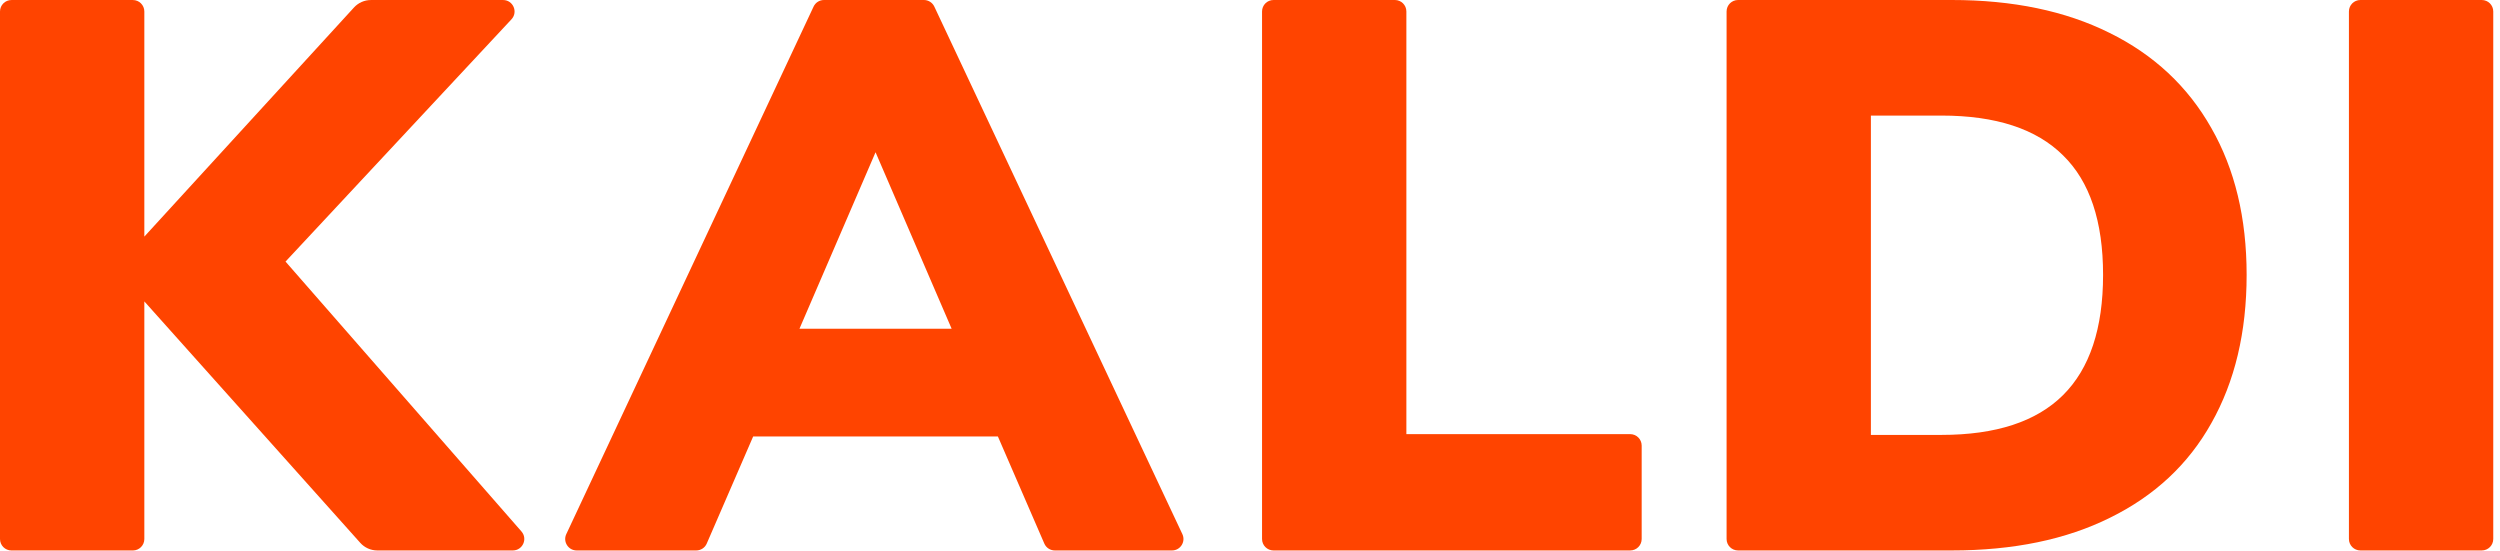
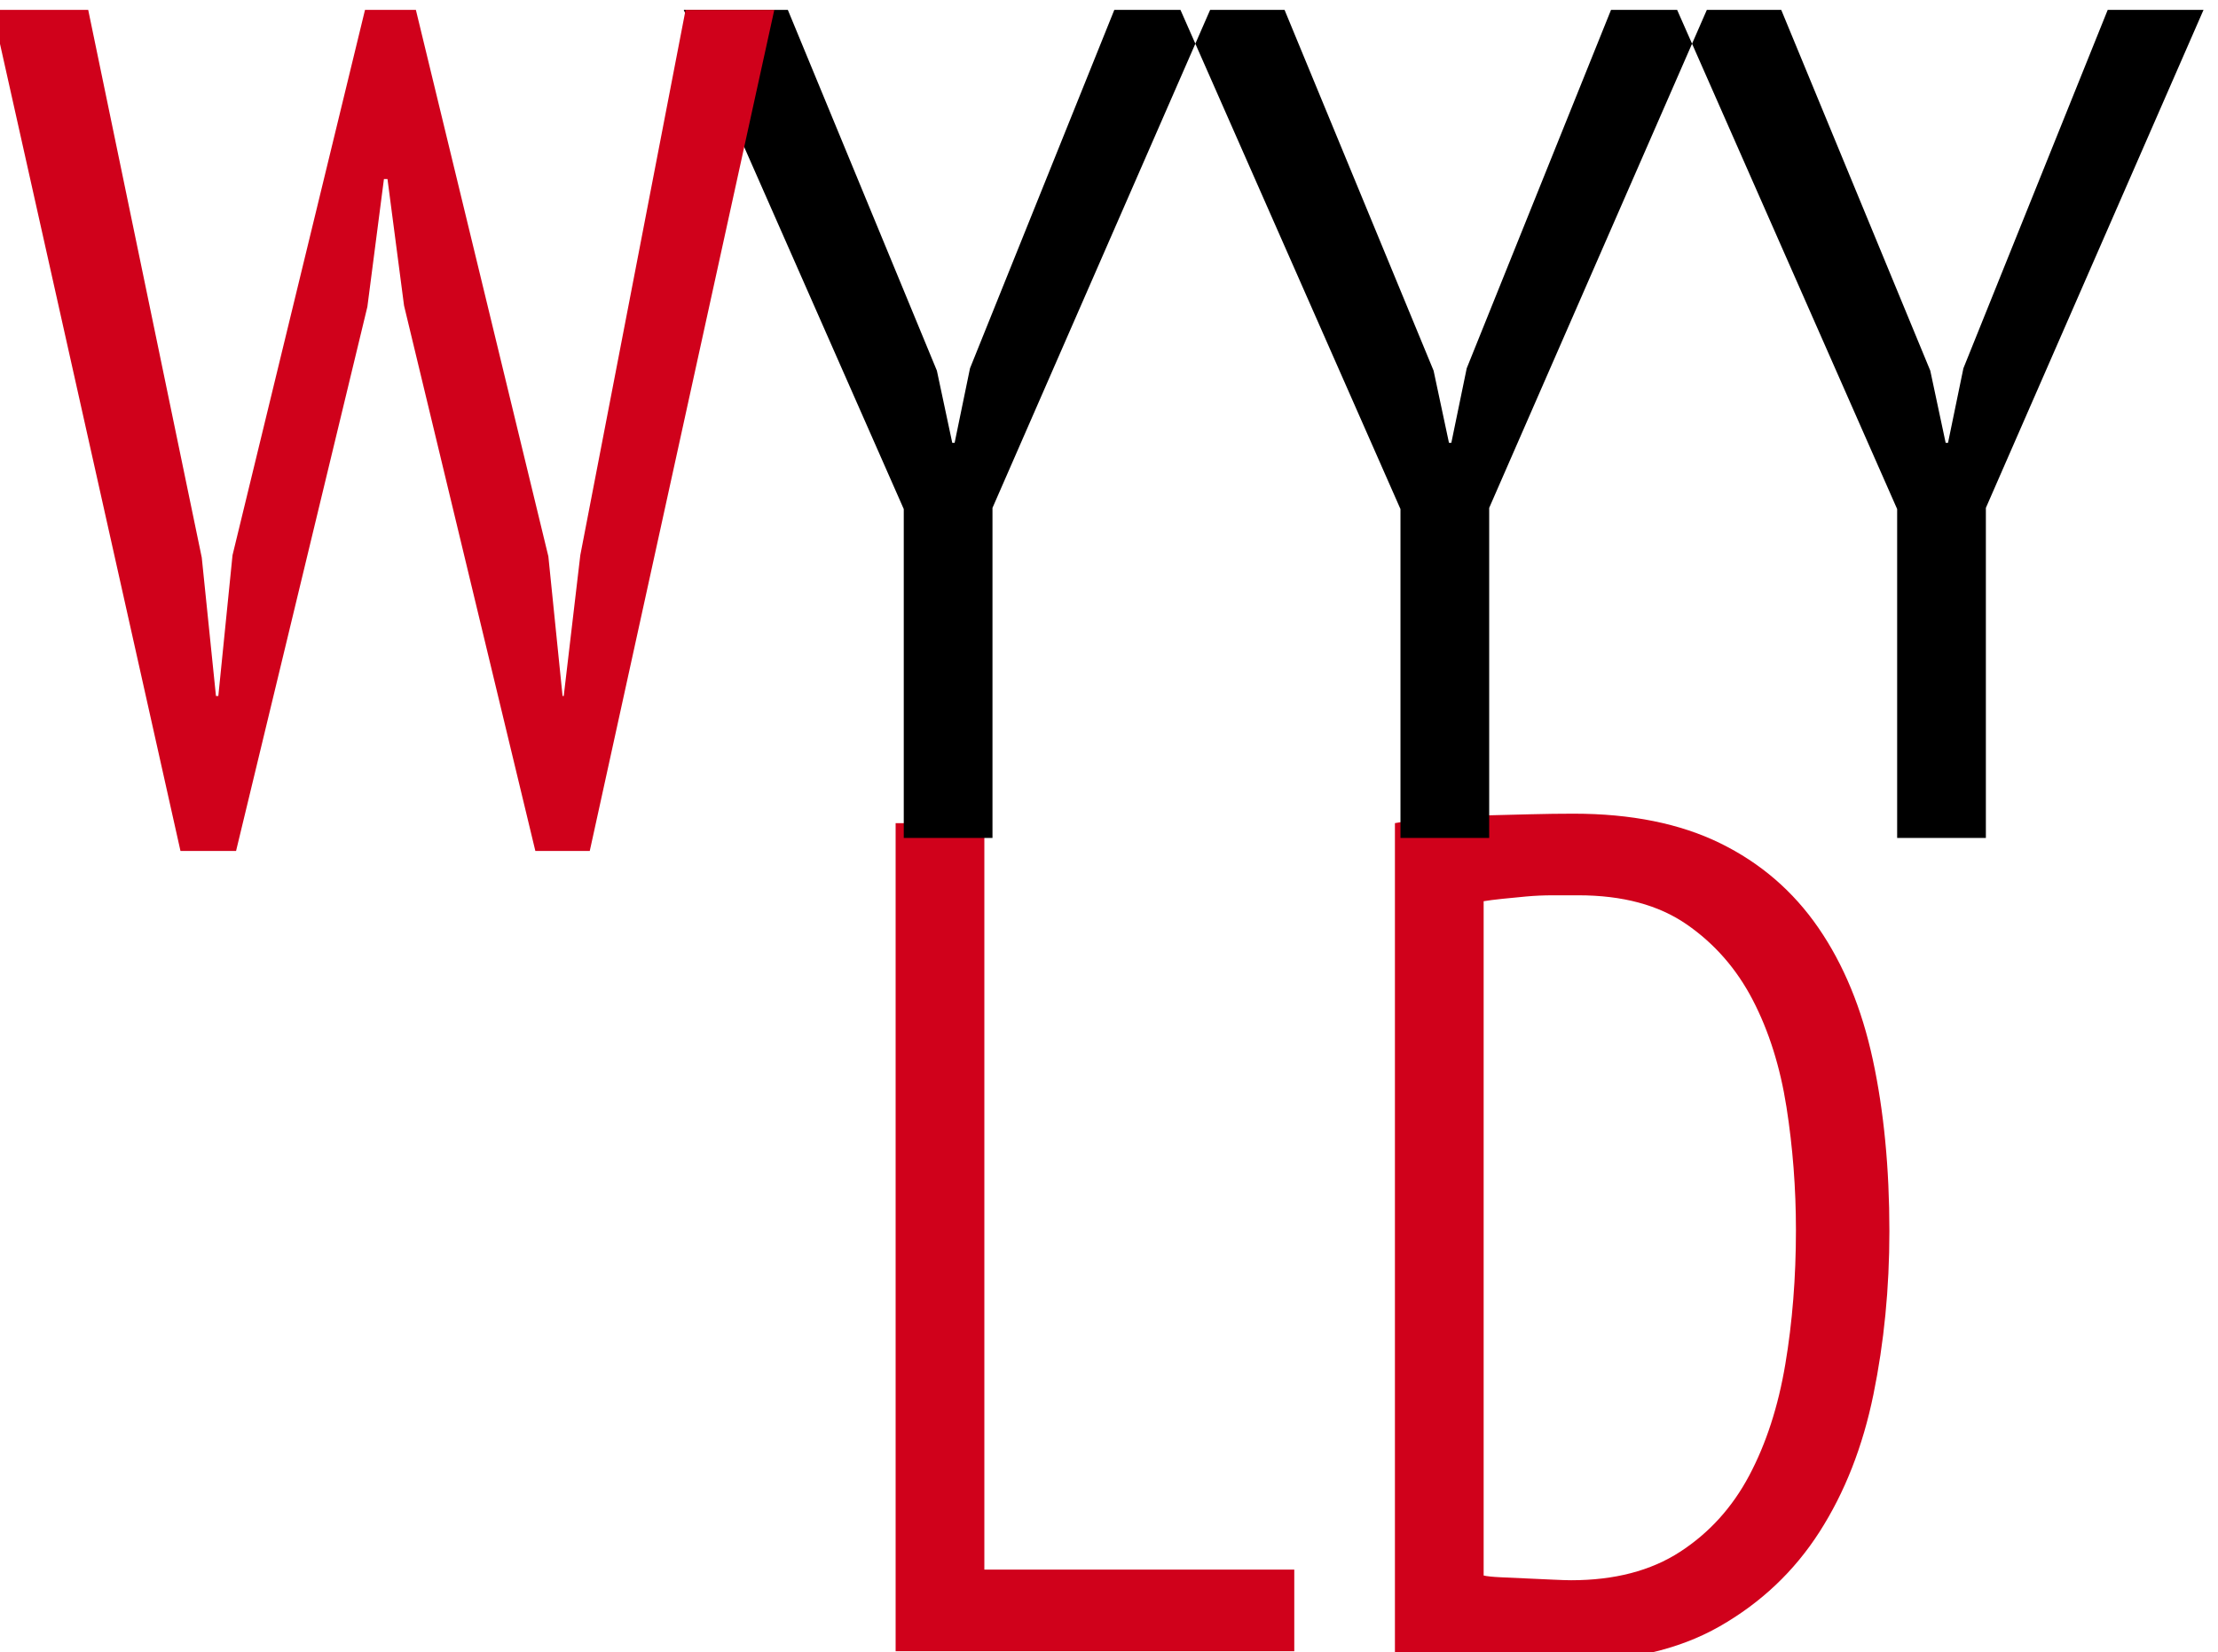
- <svg xmlns="http://www.w3.org/2000/svg" xmlns:xlink="http://www.w3.org/1999/xlink" viewBox="0 0 109 24">
-   <g transform="translate(-1470)">
-     <g style="mix-blend-mode:normal" transform="translate(1470)" fill="#f40">
-       <use xlink:href="#b" style="mix-blend-mode:normal" />
-       <use xlink:href="#c" style="mix-blend-mode:normal" />
-       <use xlink:href="#d" style="mix-blend-mode:normal" />
-       <use xlink:href="#e" style="mix-blend-mode:normal" />
-       <use xlink:href="#f" style="mix-blend-mode:normal" />
+ <svg xmlns="http://www.w3.org/2000/svg" width="90px" height="67px" viewBox="0 0 90 67" version="1.1">
+   <defs />
+   <g id="Page-1" stroke="none" stroke-width="1" fill="none" fill-rule="evenodd">
+     <g id="Artboard">
+       <path d="M52.518,67 L36.342,67 L36.342,33.4 L39.942,33.4 L39.942,63.688 L52.518,63.688 L52.518,67 Z M56.602,33.4 C57.114,33.304 57.682,33.232 58.306,33.184 C58.93,33.136 59.562,33.104 60.202,33.088 C60.842,33.072 61.474,33.056 62.098,33.04 C62.722,33.024 63.306,33.016 63.85,33.016 C66.186,33.016 68.17,33.416 69.802,34.216 C71.434,35.016 72.762,36.16 73.786,37.648 C74.81,39.136 75.546,40.92 75.994,43 C76.442,45.08 76.666,47.4 76.666,49.96 C76.666,52.264 76.45,54.472 76.018,56.584 C75.586,58.696 74.858,60.552 73.834,62.152 C72.81,63.752 71.458,65.032 69.778,65.992 C68.098,66.952 65.994,67.432 63.466,67.432 C63.05,67.432 62.522,67.424 61.882,67.408 C61.242,67.392 60.578,67.36 59.89,67.312 C59.202,67.264 58.562,67.224 57.97,67.192 C57.378,67.16 56.922,67.112 56.602,67.048 L56.602,33.4 Z M64.042,36.328 L63.01,36.328 C62.642,36.328 62.282,36.344 61.93,36.376 C61.578,36.408 61.25,36.44 60.946,36.472 C60.642,36.504 60.394,36.536 60.202,36.568 L60.202,63.928 C60.33,63.96 60.562,63.984 60.898,64 C61.234,64.016 61.586,64.032 61.954,64.048 C62.322,64.064 62.674,64.08 63.01,64.096 C63.346,64.112 63.594,64.12 63.754,64.12 C65.514,64.12 66.986,63.736 68.17,62.968 C69.354,62.2 70.29,61.168 70.978,59.872 C71.666,58.576 72.154,57.072 72.442,55.36 C72.73,53.648 72.874,51.832 72.874,49.912 C72.874,48.216 72.746,46.552 72.49,44.92 C72.234,43.288 71.778,41.84 71.122,40.576 C70.466,39.312 69.57,38.288 68.434,37.504 C67.298,36.72 65.834,36.328 64.042,36.328 L64.042,36.328 Z" id="LD" fill="#D0011B" />
+       <path d="M36.672,20.656 L27.744,0.4 L31.968,0.4 L38.016,15.04 L38.64,17.968 L38.736,17.968 L39.36,14.944 L45.216,0.4 L49.104,0.4 L40.272,20.608 L40.272,34 L36.672,34 L36.672,20.656 Z M56.827,20.656 L47.899,0.4 L52.123,0.4 L58.171,15.04 L58.795,17.968 L58.891,17.968 L59.515,14.944 L65.371,0.4 L69.259,0.4 L60.427,20.608 L60.427,34 L56.827,34 L56.827,20.656 Z M76.981,20.656 L68.053,0.4 L72.277,0.4 L78.325,15.04 L78.949,17.968 L79.045,17.968 L79.669,14.944 L85.525,0.4 L89.413,0.4 L80.581,20.608 L80.581,34 L76.981,34 L76.981,20.656 Z" id="YYY" fill="#000000" />
+       <polygon id="W" fill="#D0011B" points="8.187 22.624 8.763 28.24 8.859 28.24 9.435 22.528 14.811 0.4 16.875 0.4 22.251 22.576 22.827 28.24 22.875 28.24 23.547 22.528 27.819 0.4 31.419 0.4 23.931 34.528 21.723 34.528 16.395 12.4 15.723 7.264 15.579 7.264 14.907 12.448 9.579 34.528 7.323 34.528 -0.309 0.4 3.579 0.4" />
    </g>
  </g>
-   <defs>
-     <path id="b" d="M22.735 23.171c.283.323.053.829-.376.829h-5.907c-.285 0-.556-.121-.745-.333l-9.414-10.526v10.36c0 .276-.224.5-.5.5h-5.293c-.276 0-.5-.224-.5-.5v-23c0-.276.224-.5.5-.5h5.293c.276 0 .5.224.5.5v9.815l9.141-9.99c.19-.207.457-.325.738-.325h5.762c.437 0 .664.521.366.841l-9.851 10.563 10.287 11.767z" />
-     <path id="c" d="M45.991 24c-.199 0-.38-.118-.459-.301l-2.024-4.669h-10.67l-2.024 4.669c-.079.183-.259.301-.459.301h-5.212c-.366 0-.608-.381-.453-.712l10.782-23c.082-.176.259-.288.453-.288h4.358c.194 0 .37.112.453.287l10.815 23c.156.332-.086.713-.452.713h-5.108zm-11.135-9.668h6.635l-3.317-7.694-3.317 7.694z" />
-     <path id="d" d="M55.525 24c-.276 0-.5-.224-.5-.5v-23c0-.276.224-.5.5-.5h5.293c.276 0 .5.224.5.5v18.428h9.759c.276 0 .5.224.5.5v4.072c0 .276-.224.5-.5.5h-15.552z" />
-     <path id="e" d="M75.279.5c0-.276.224-.5.5-.5h9.315c2.667 0 4.959.477 6.874 1.43 1.938.953 3.42 2.338 4.446 4.153 1.026 1.793 1.539 3.926 1.539 6.4 0 2.496-.513 4.652-1.539 6.468-1.003 1.793-2.474 3.166-4.412 4.119-1.915.953-4.218 1.43-6.908 1.43h-9.315c-.276 0-.5-.224-.5-.5v-23zm9.37 18.462c2.371 0 4.138-.579 5.301-1.736 1.163-1.157 1.744-2.905 1.744-5.242 0-2.338-.581-4.074-1.744-5.209-1.163-1.157-2.93-1.736-5.301-1.736h-3.078v13.923h3.078z" />
-     <path id="f" d="M102.913 24c-.276 0-.5-.224-.5-.5v-23c0-.276.224-.5.5-.5h5.293c.276 0 .5.224.5.5v23c0 .276-.224.5-.5.5h-5.293z" />
-   </defs>
</svg>
